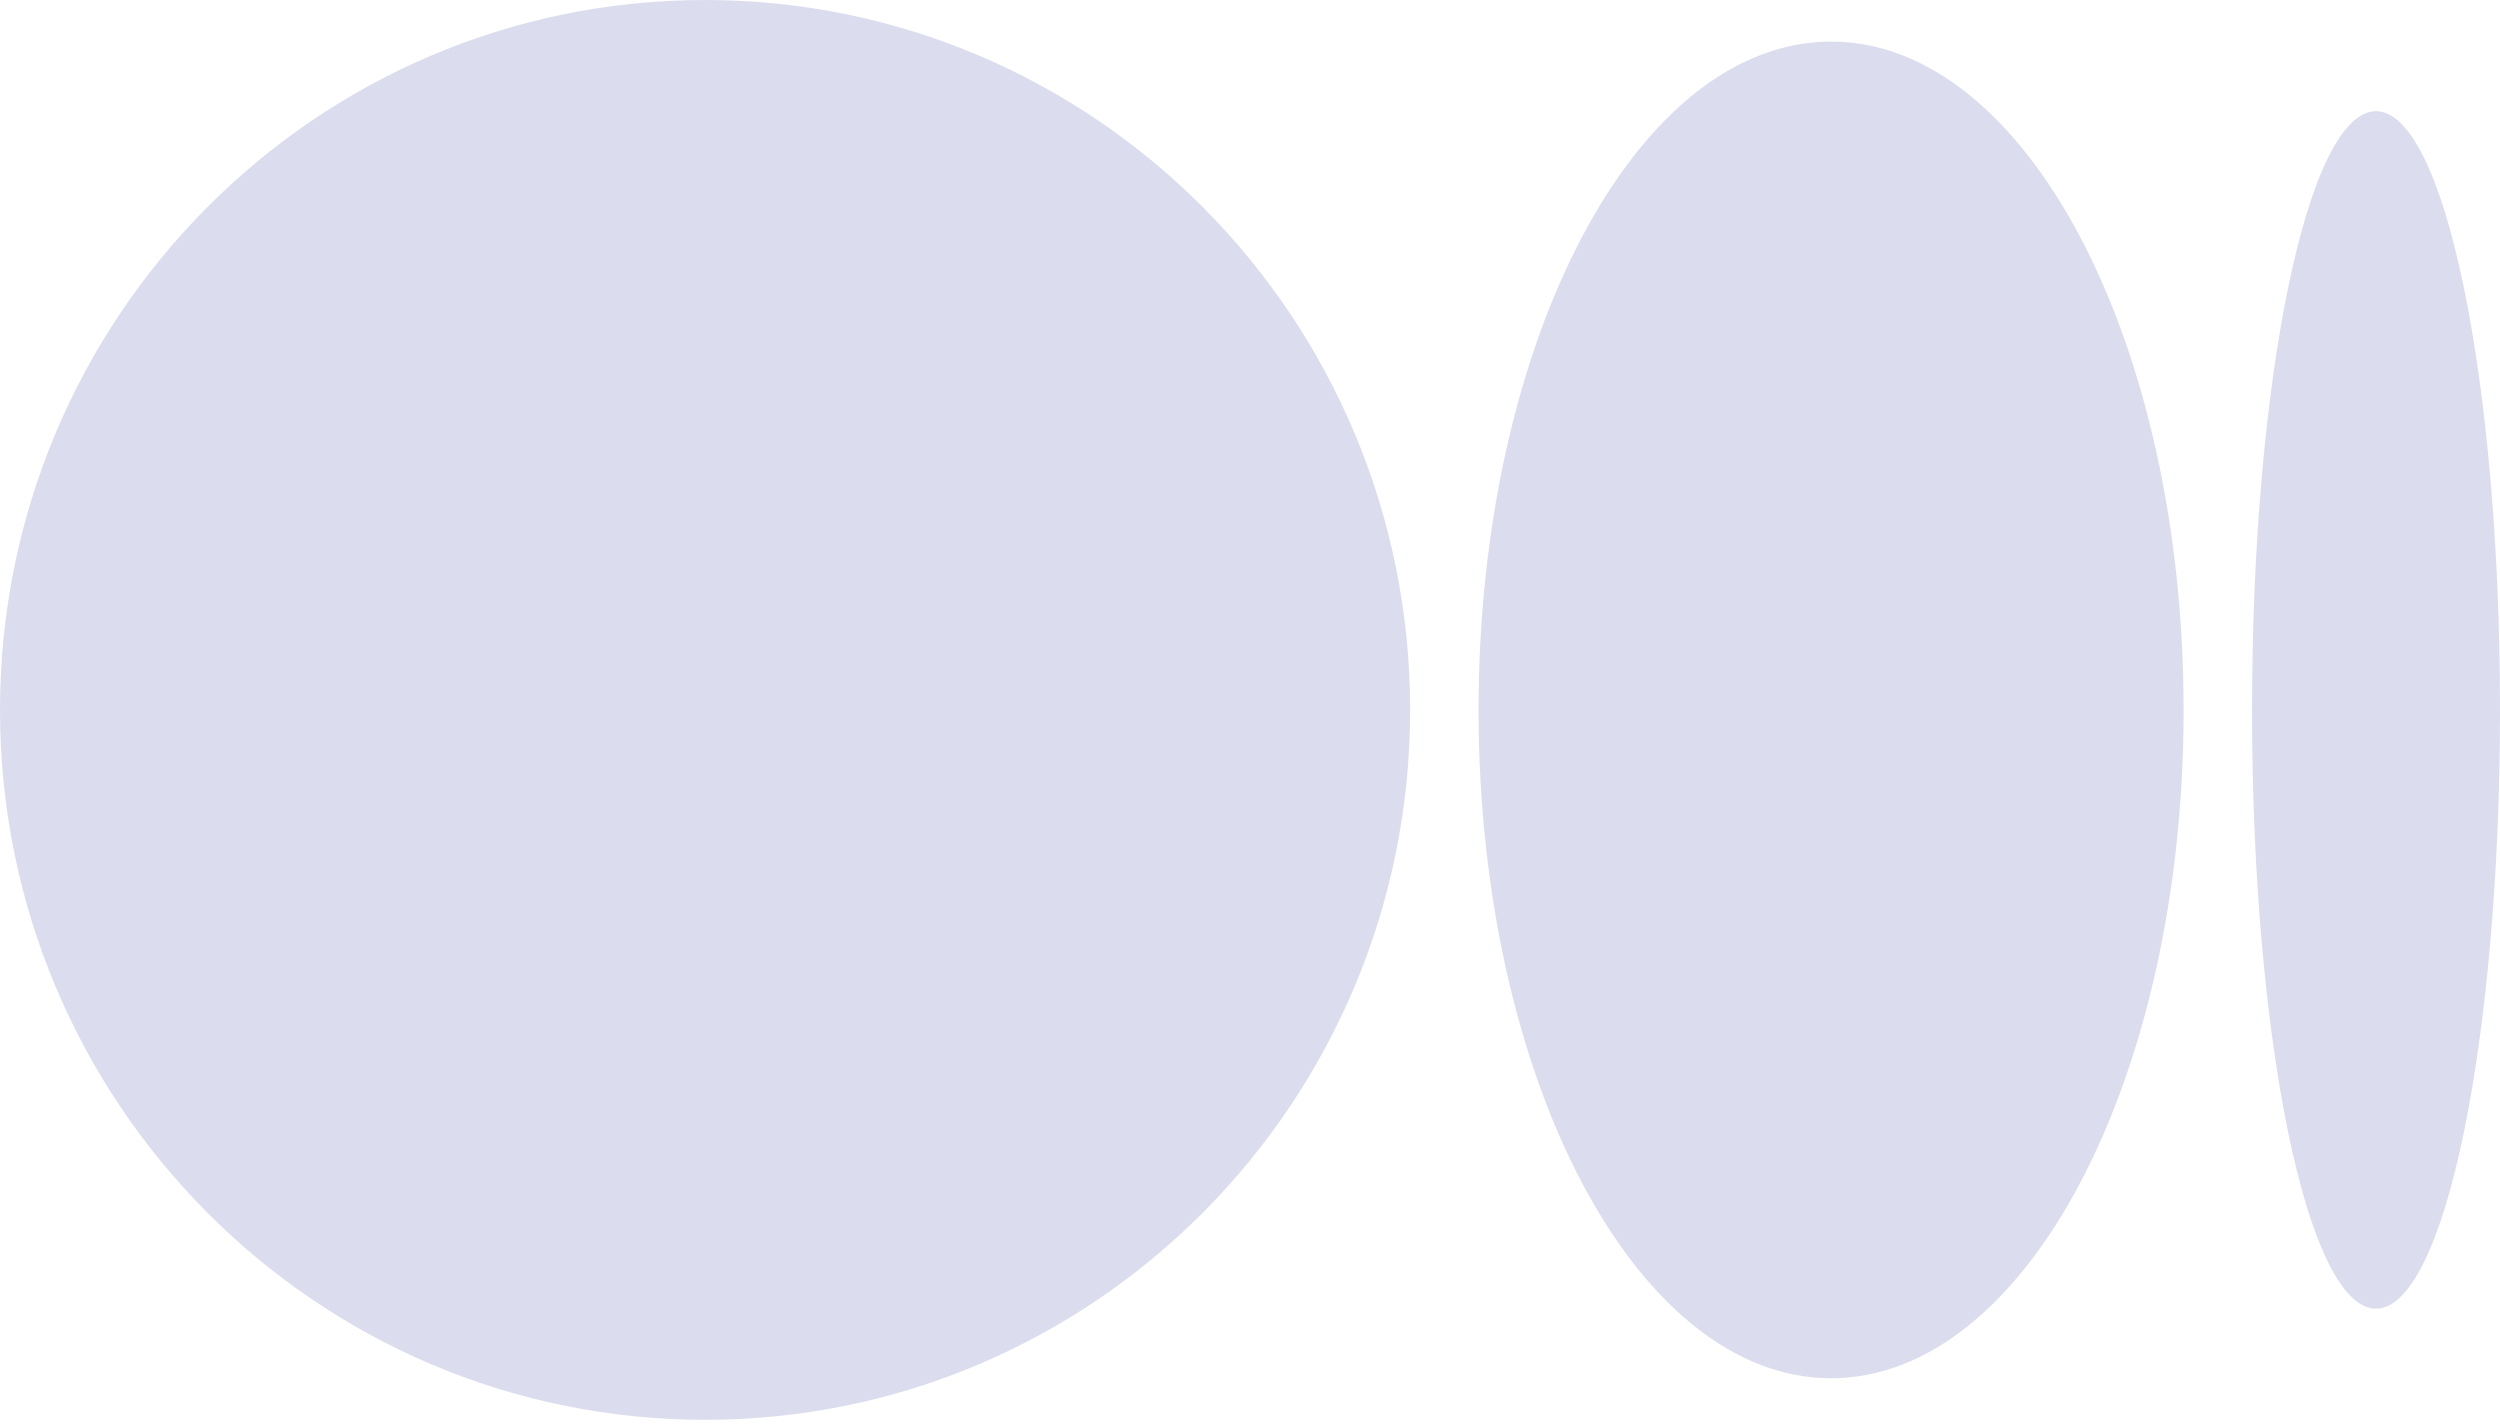
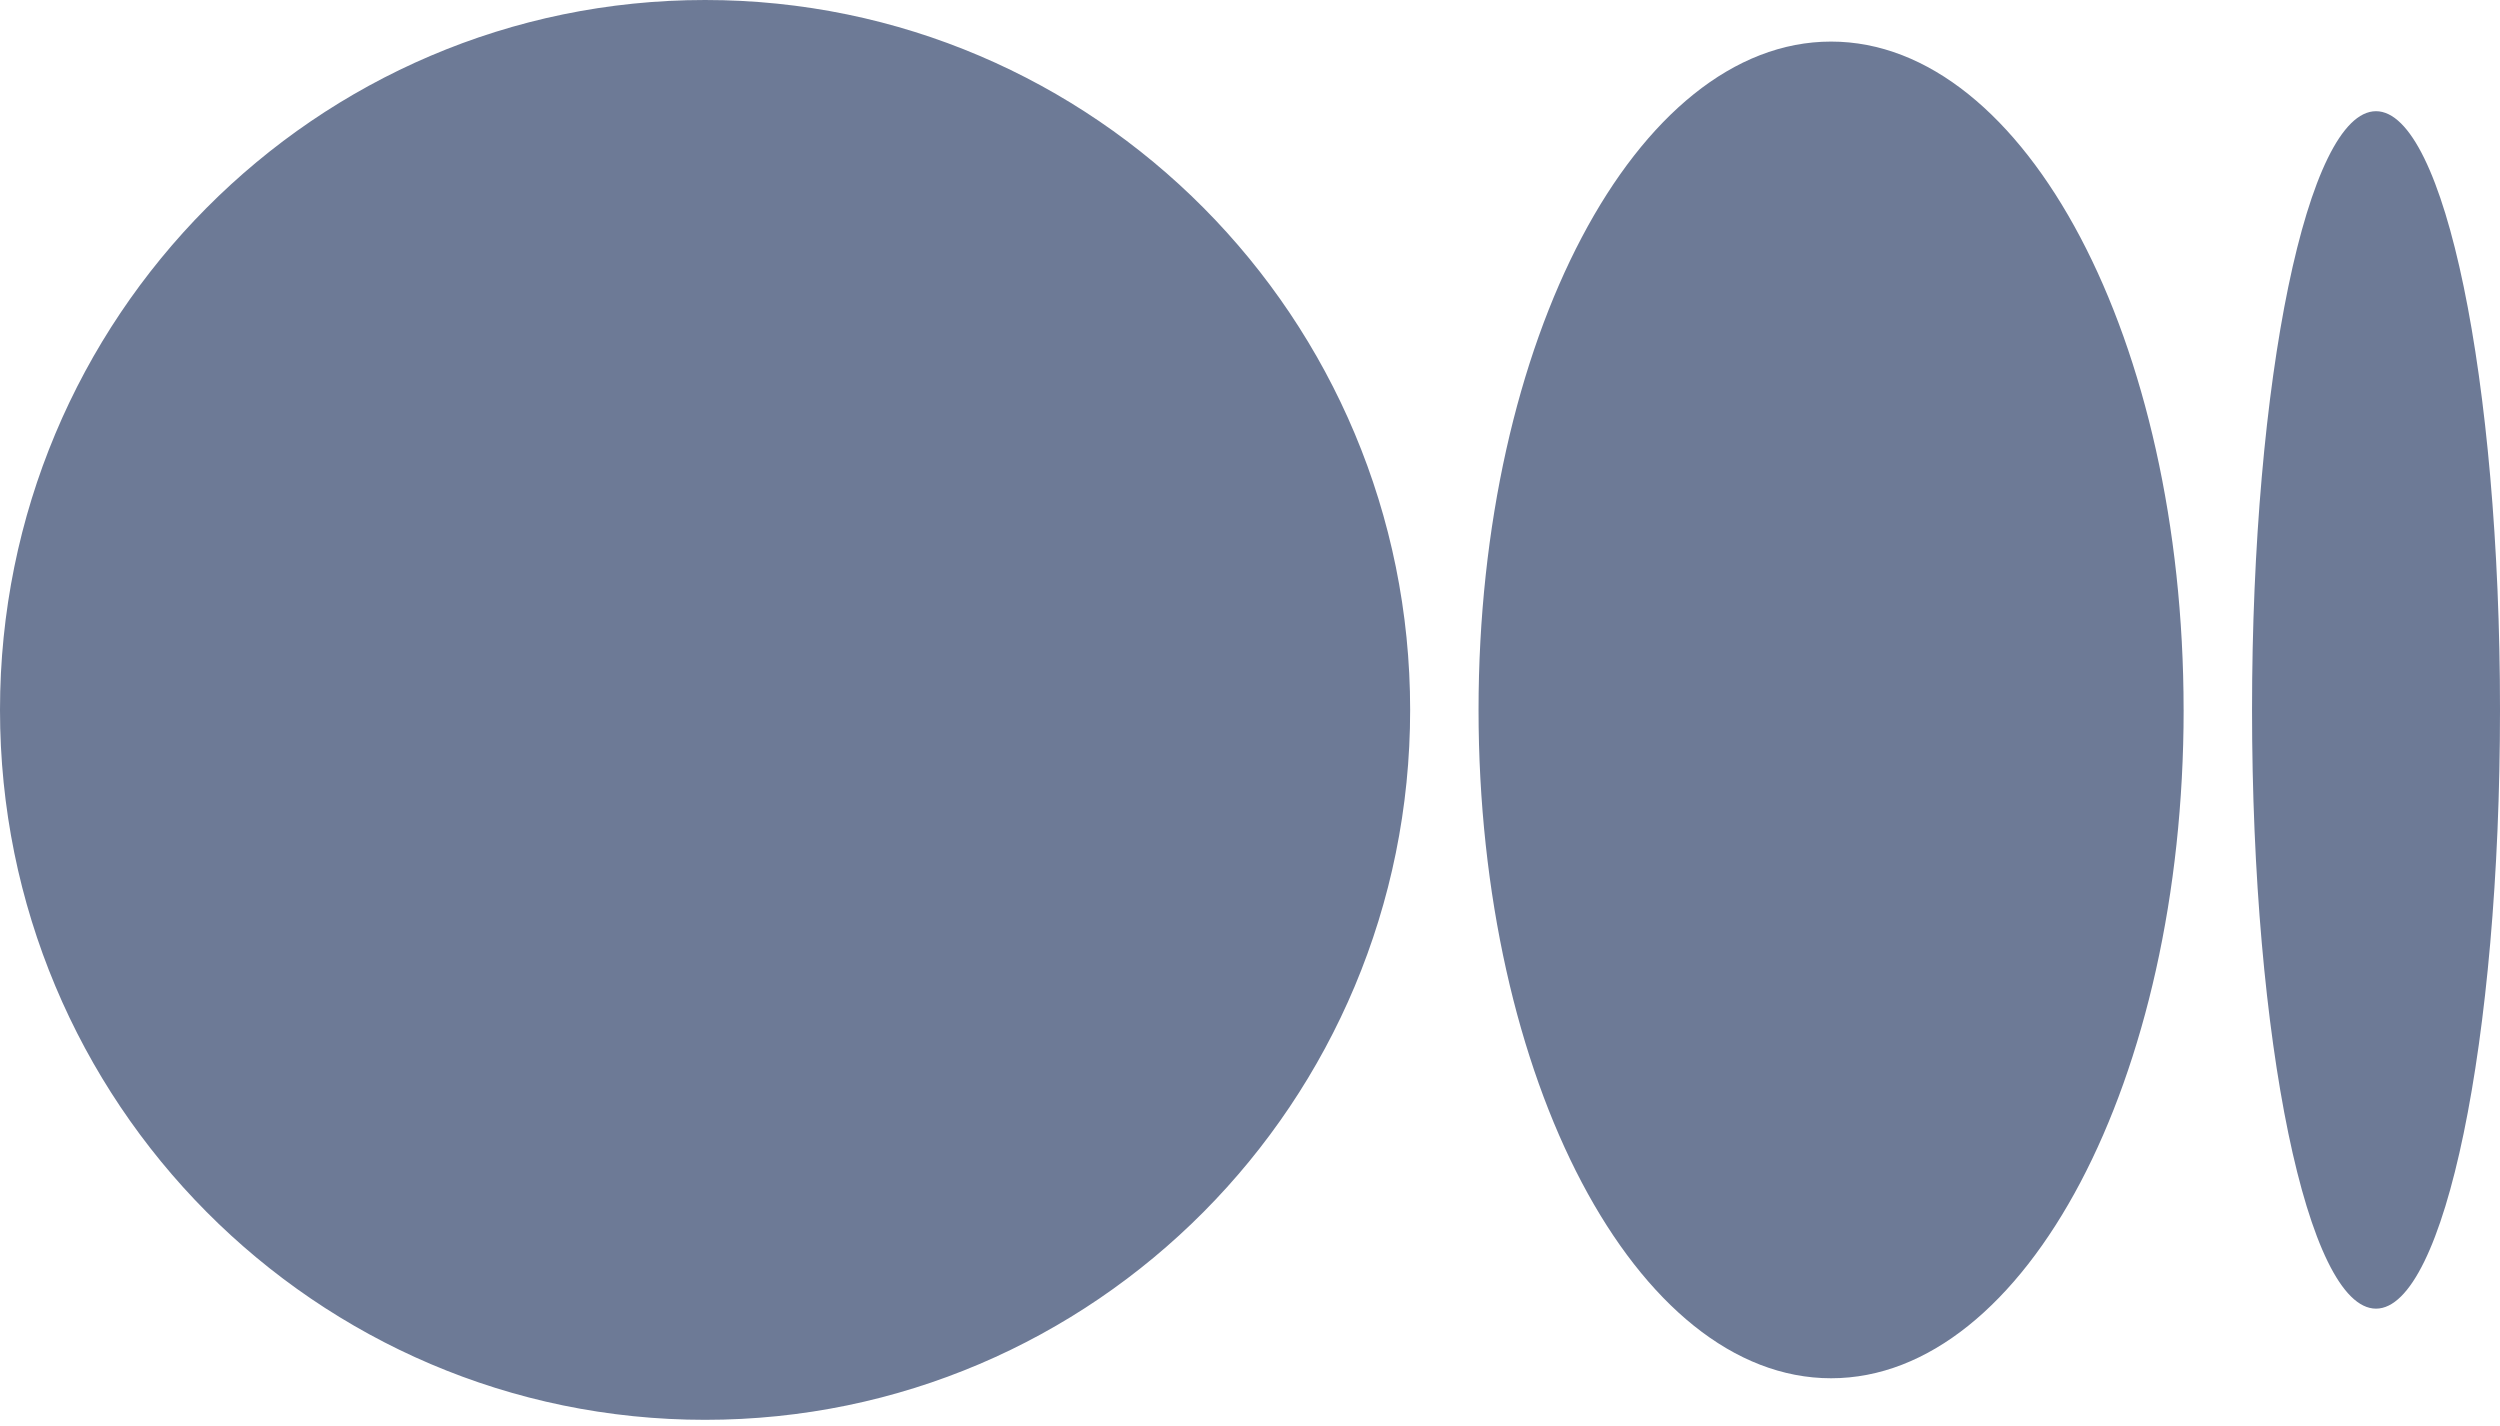
<svg xmlns="http://www.w3.org/2000/svg" width="256px" height="146px" viewBox="0 0 256 146" version="1.1" preserveAspectRatio="xMidYMid">
  <g>
-     <path d="M72.201,1.42108547e-14 C112.077,1.42108547e-14 144.399,32.549 144.399,72.696 C144.399,112.844 112.074,145.39 72.201,145.39 C32.328,145.39 0,112.844 0,72.696 C0,32.549 32.325,1.42108547e-14 72.201,1.42108547e-14 Z M187.501,4.258 C207.438,4.258 223.601,34.896 223.601,72.696 L223.604,72.696 C223.604,110.487 207.441,141.134 187.503,141.134 C167.565,141.134 151.403,110.487 151.403,72.696 C151.403,34.906 167.563,4.258 187.501,4.258 Z M243.303,11.387 C250.314,11.387 256,38.836 256,72.696 C256,106.547 250.316,134.006 243.303,134.006 C236.29,134.006 230.609,106.555 230.609,72.696 C230.609,38.838 236.293,11.387 243.303,11.387 Z" fill="#dbddee" />
+     <path d="M72.201,1.42108547e-14 C112.077,1.42108547e-14 144.399,32.549 144.399,72.696 C144.399,112.844 112.074,145.39 72.201,145.39 C32.328,145.39 0,112.844 0,72.696 C0,32.549 32.325,1.42108547e-14 72.201,1.42108547e-14 Z M187.501,4.258 C207.438,4.258 223.601,34.896 223.601,72.696 L223.604,72.696 C223.604,110.487 207.441,141.134 187.503,141.134 C167.565,141.134 151.403,110.487 151.403,72.696 C151.403,34.906 167.563,4.258 187.501,4.258 Z M243.303,11.387 C250.314,11.387 256,38.836 256,72.696 C256,106.547 250.316,134.006 243.303,134.006 C236.29,134.006 230.609,106.555 230.609,72.696 C230.609,38.838 236.293,11.387 243.303,11.387 Z" fill="rgb(109, 122, 150)" />
  </g>
</svg>
